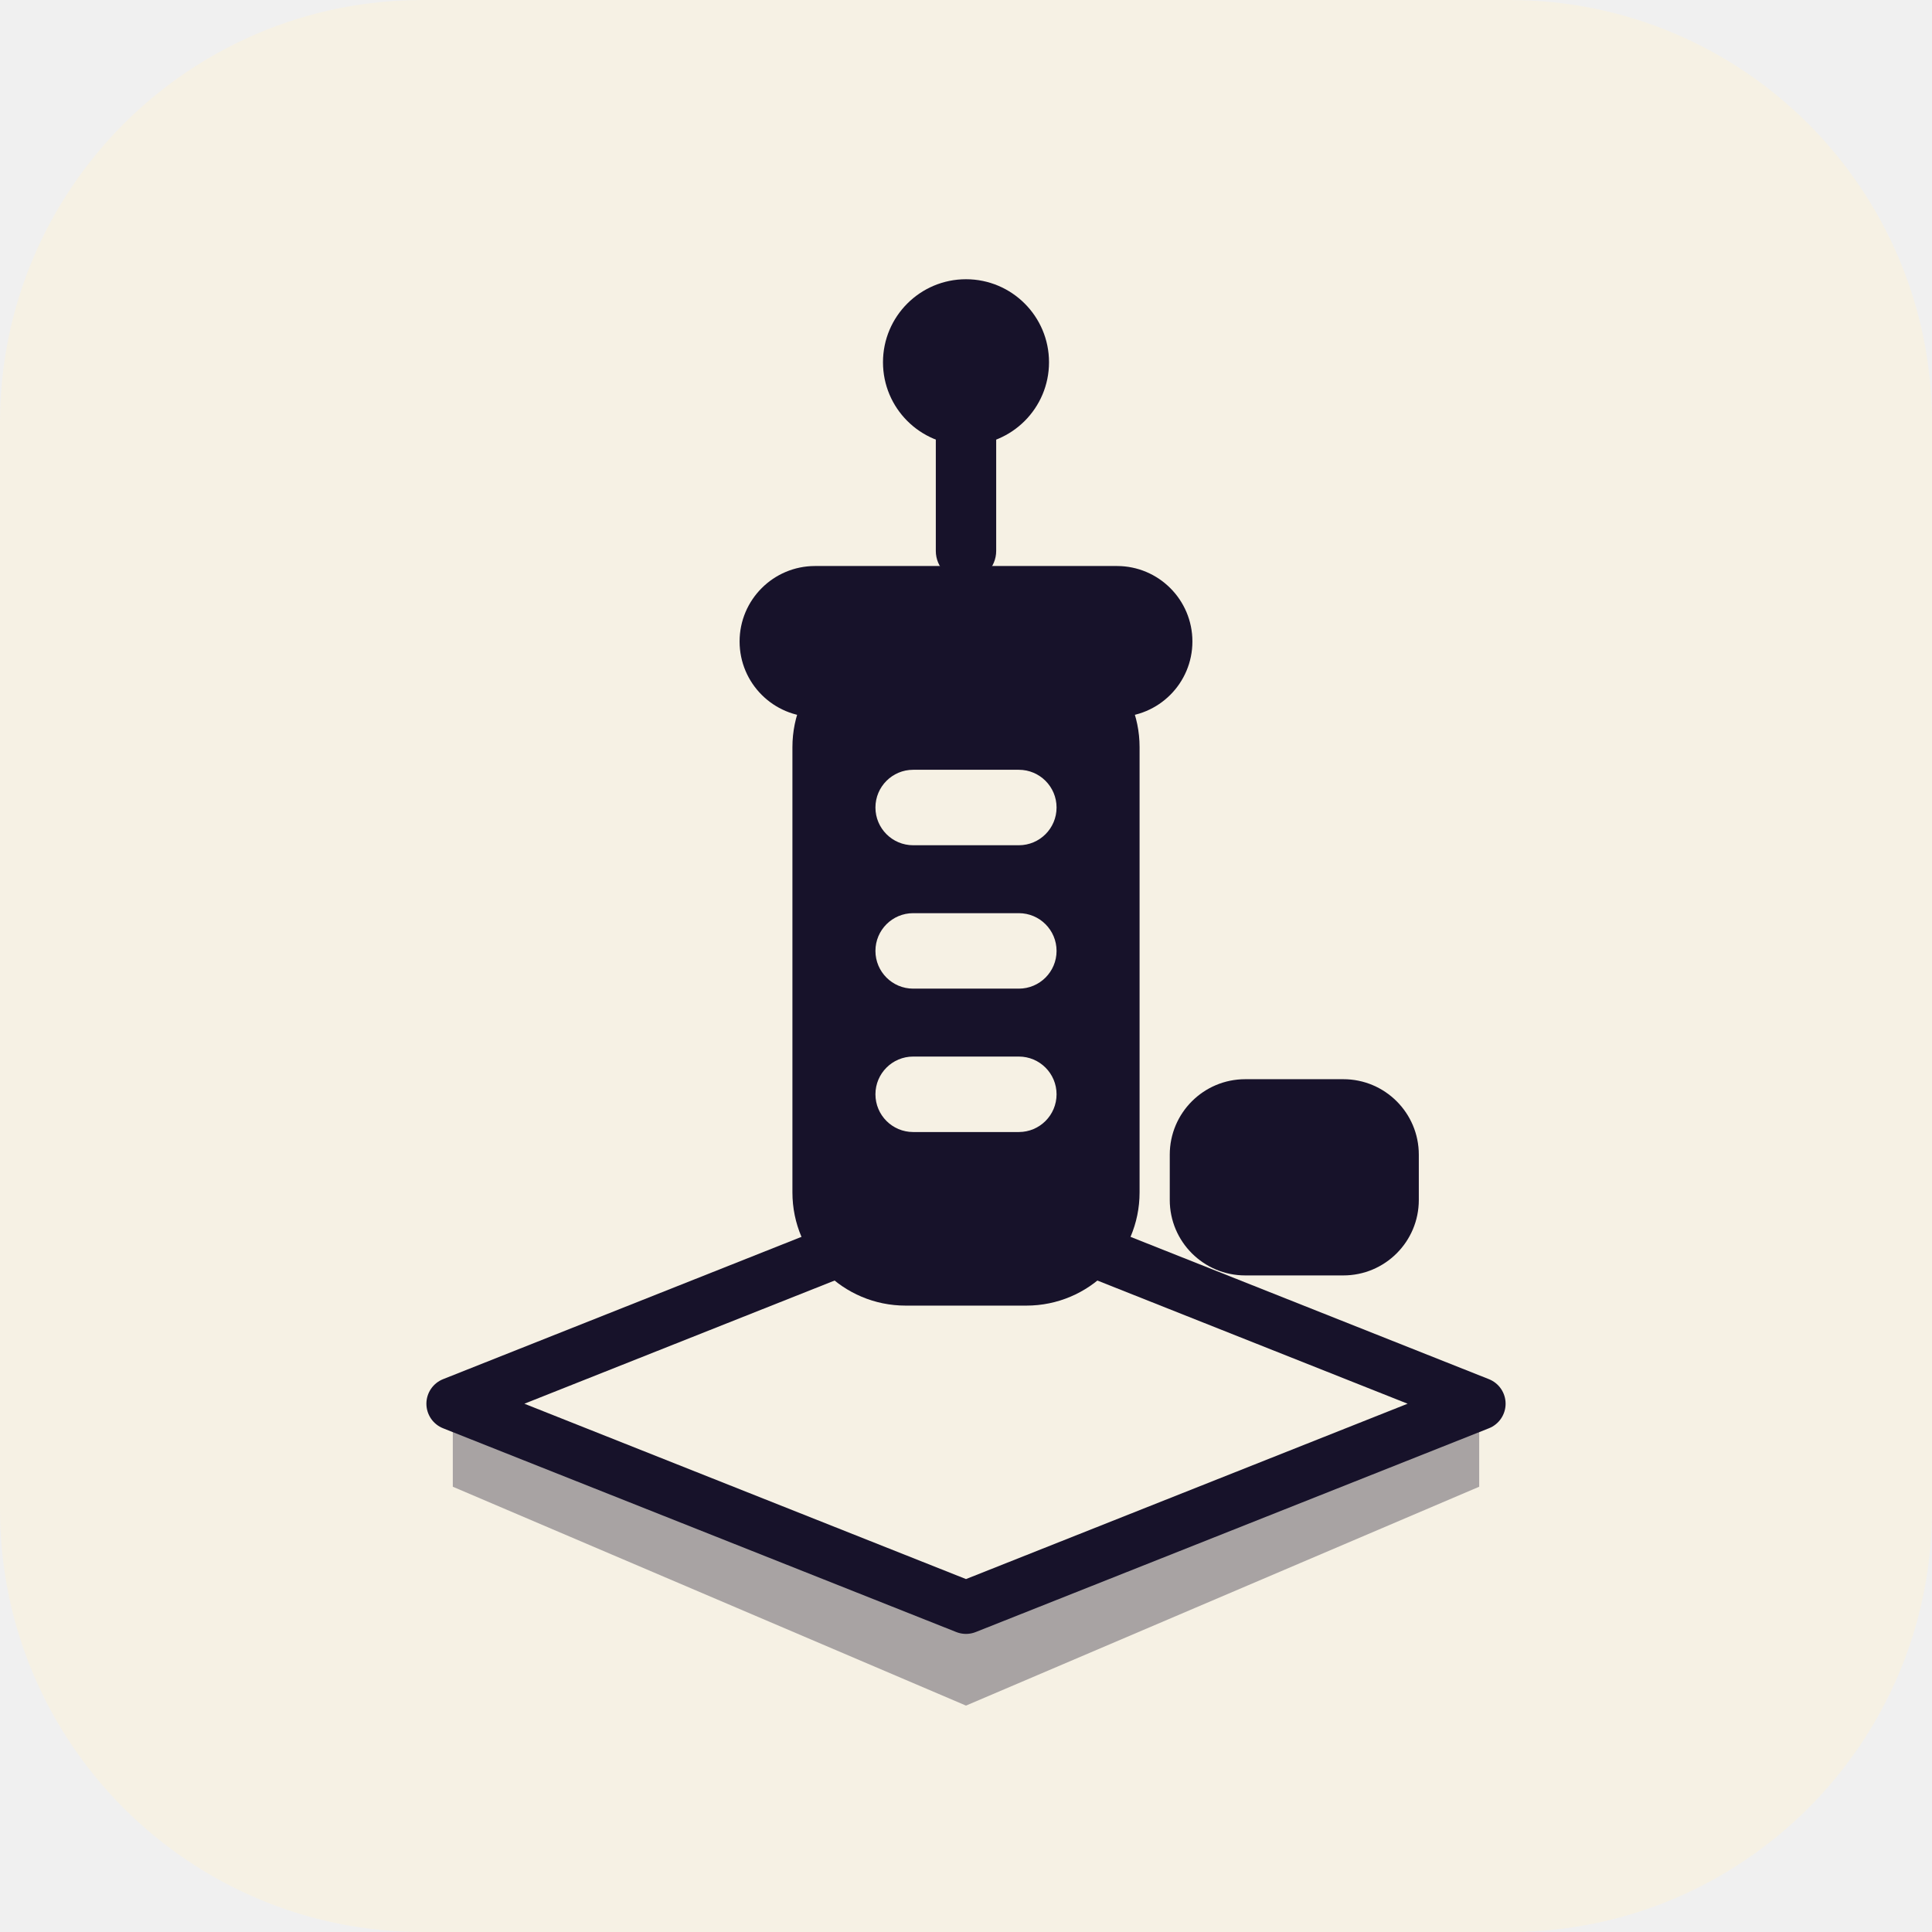
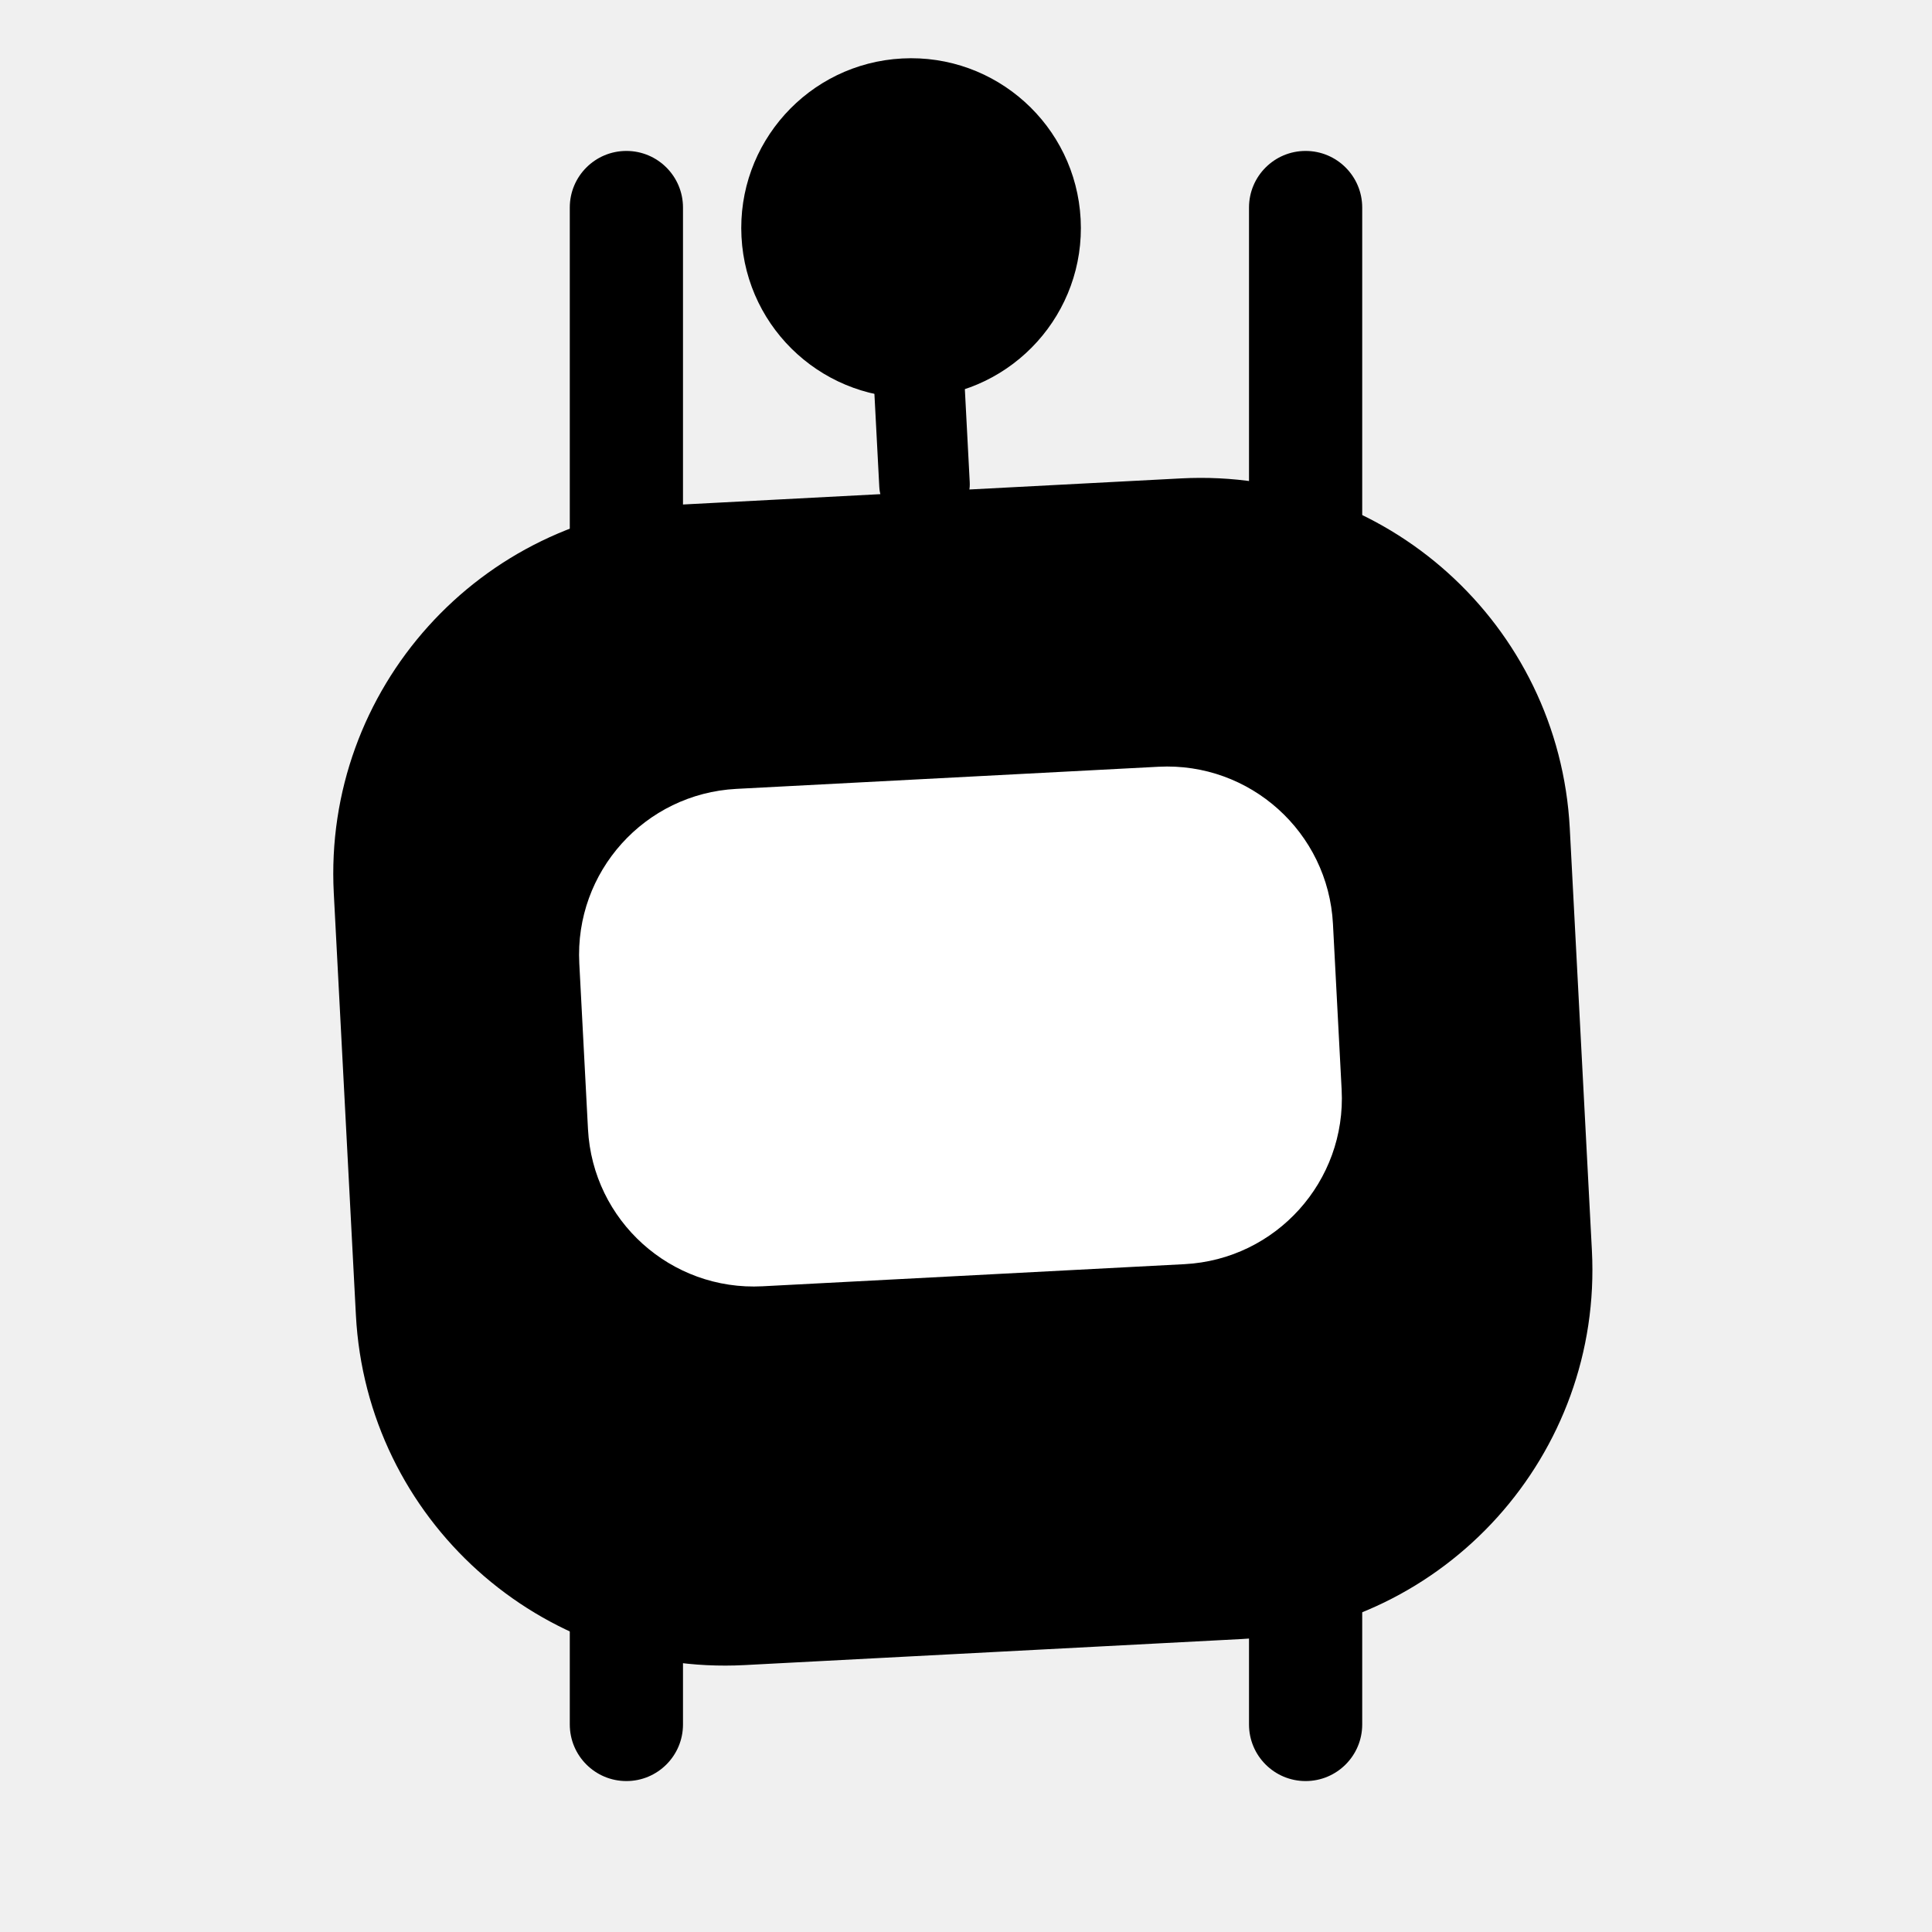
<svg xmlns="http://www.w3.org/2000/svg" width="512" height="512" viewBox="0 0 512 512">
-   <clipPath id="rm">
-     <rect width="512" height="512" rx="112" />
-   </clipPath>
-   <g clip-path="url(#rm)">
-     <rect width="512" height="512" fill="#F6F1E4" />
-     <path d="M120,372 L256,426 L392,372 L392,394 L256,452 L120,394 Z" fill="#17122A" opacity="0.35" />
-     <path d="M256,318 L392,372 L256,426 L120,372 Z" fill="none" stroke="#17122A" stroke-width="14" stroke-linejoin="round" />
-     <rect x="310" y="286" width="66" height="52" rx="20" fill="#17122A" />
-     <rect x="196" y="150" width="120" height="40" rx="20" fill="#17122A" />
-     <rect x="210" y="168" width="92" height="178" rx="30" fill="#17122A" />
-     <rect x="232" y="204" width="48" height="20" rx="10" fill="#F6F1E4" />
-     <rect x="232" y="242" width="48" height="20" rx="10" fill="#F6F1E4" />
-     <rect x="232" y="280" width="48" height="20" rx="10" fill="#F6F1E4" />
-     <rect x="248" y="104" width="16" height="50" rx="8" fill="#17122A" />
-     <circle cx="256" cy="96" r="22" fill="#17122A" />
+   <g fill="#000">
+     <rect x="151" y="40" width="30" height="432" rx="15" />
+     <rect x="331" y="40" width="30" height="432" rx="15" />
+     <g transform="rotate(-3 256 300)">
+       <rect x="242" y="70" width="24" height="70" rx="12" />
+       <circle cx="254" cy="60" r="45" />
+       <rect x="92" y="130" width="328" height="308" rx="98" />
+     </g>
+     <circle cx="166" cy="368" r="40" />
+     <circle cx="346" cy="368" r="40" />
+   </g>
+   <g transform="rotate(-3 256 300)">
+     <rect x="156" y="206" width="200" height="132" rx="44" fill="#fff" />
  </g>
</svg>
